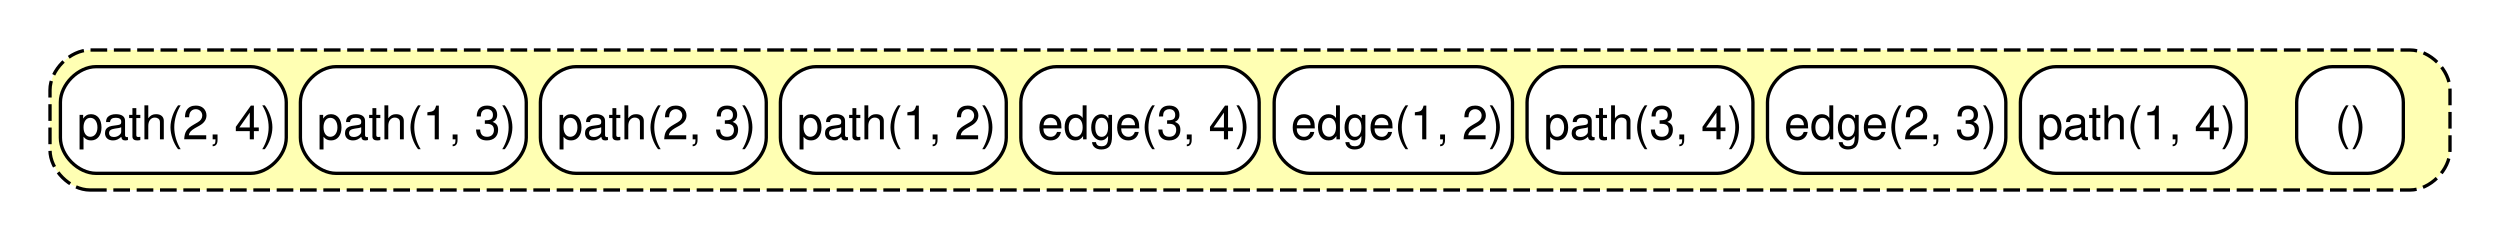
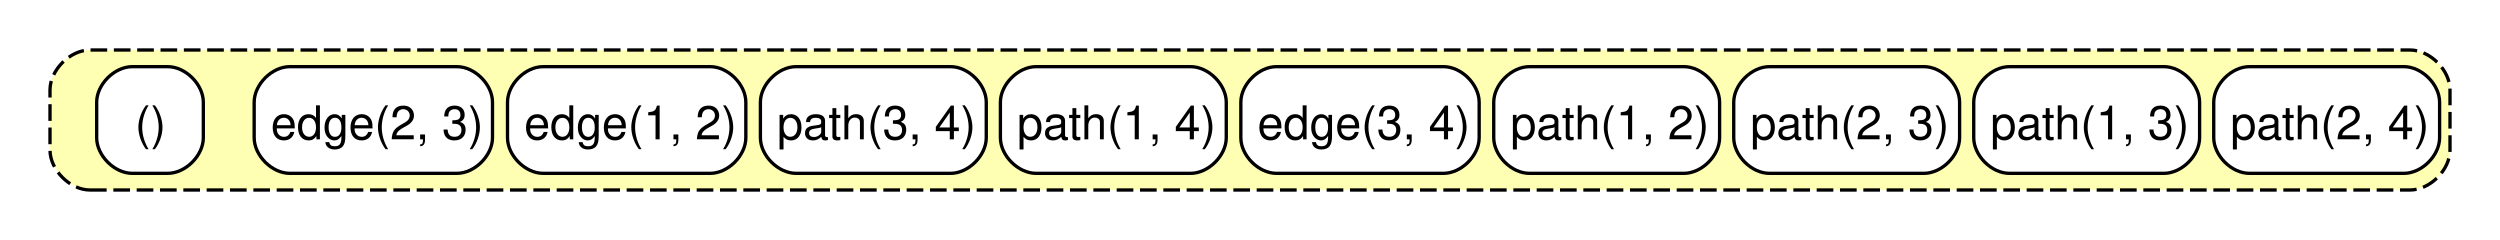
<svg xmlns="http://www.w3.org/2000/svg" xmlns:xlink="http://www.w3.org/1999/xlink" width="750pt" height="72pt" viewBox="0.00 0.00 750.00 72.00">
  <g id="graph0" class="graph" transform="scale(1 1) rotate(0) translate(4 68)">
    <polygon fill="white" stroke="none" points="-4,4 -4,-68 746,-68 746,4 -4,4" />
    <g id="clust1" class="cluster">
</g>
    <g id="clust2" class="cluster">
      <path fill="#ffffb3" stroke="black" stroke-dasharray="5,2" d="M23,-11C23,-11 719,-11 719,-11 725,-11 731,-17 731,-23 731,-23 731,-41 731,-41 731,-47 725,-53 719,-53 719,-53 23,-53 23,-53 17,-53 11,-47 11,-41 11,-41 11,-23 11,-23 11,-17 17,-11 23,-11" />
    </g>
    <g id="node1" class="node">
      <g id="a_node1">
        <a xlink:title="Unit-0: Unit-0">
-           <path fill="white" stroke="none" d="M695.67,-16C695.67,-16 706.33,-16 706.33,-16 711.67,-16 717,-21.33 717,-26.67 717,-26.67 717,-37.33 717,-37.33 717,-42.67 711.67,-48 706.33,-48 706.33,-48 695.67,-48 695.67,-48 690.33,-48 685,-42.67 685,-37.33 685,-37.33 685,-26.67 685,-26.67 685,-21.33 690.33,-16 695.67,-16" />
-           <text text-anchor="start" x="696.5" y="-26.2" font-family="Helvetica,sans-Serif" font-size="14.00">()</text>
-           <path fill="none" stroke="black" d="M695.67,-16C695.67,-16 706.33,-16 706.33,-16 711.67,-16 717,-21.33 717,-26.67 717,-26.67 717,-37.33 717,-37.33 717,-42.67 711.67,-48 706.33,-48 706.33,-48 695.67,-48 695.67,-48 690.33,-48 685,-42.67 685,-37.33 685,-37.33 685,-26.67 685,-26.67 685,-21.33 690.33,-16 695.67,-16" />
+           <path fill="white" stroke="none" d="M35.67,-16C35.67,-16 46.33,-16 46.33,-16 51.67,-16 57,-21.33 57,-26.67 57,-26.67 57,-37.33 57,-37.33 57,-42.67 51.67,-48 46.33,-48 46.33,-48 35.67,-48 35.67,-48 30.33,-48 25,-42.67 25,-37.33 25,-37.33 25,-26.67 25,-26.67 25,-21.33 30.33,-16 35.67,-16" />
+           <text text-anchor="start" x="36.5" y="-26.2" font-family="Helvetica,sans-Serif" font-size="14.00">()</text>
+           <path fill="none" stroke="black" d="M35.67,-16C35.67,-16 46.33,-16 46.33,-16 51.67,-16 57,-21.33 57,-26.67 57,-26.67 57,-37.33 57,-37.33 57,-42.67 51.67,-48 46.33,-48 46.33,-48 35.67,-48 35.67,-48 30.33,-48 25,-42.67 25,-37.33 25,-37.33 25,-26.67 25,-26.67 25,-21.33 30.33,-16 35.67,-16" />
        </a>
      </g>
    </g>
    <g id="node2" class="node">
      <g id="a_node2">
-         <a xlink:title="Unit-0: path-5996666920560749382">
-           <path fill="white" stroke="none" d="M612.79,-16C612.79,-16 659.21,-16 659.21,-16 664.54,-16 669.88,-21.33 669.88,-26.67 669.88,-26.67 669.88,-37.33 669.88,-37.33 669.88,-42.67 664.54,-48 659.21,-48 659.21,-48 612.79,-48 612.79,-48 607.46,-48 602.12,-42.67 602.12,-37.33 602.12,-37.33 602.12,-26.67 602.12,-26.67 602.12,-21.33 607.46,-16 612.79,-16" />
-           <text text-anchor="start" x="607.12" y="-26.2" font-family="Helvetica,sans-Serif" font-size="14.00">path(1, 4)</text>
-           <path fill="none" stroke="black" d="M612.79,-16C612.79,-16 659.21,-16 659.21,-16 664.54,-16 669.88,-21.33 669.88,-26.67 669.88,-26.67 669.88,-37.33 669.88,-37.33 669.88,-42.67 664.54,-48 659.21,-48 659.21,-48 612.79,-48 612.79,-48 607.46,-48 602.12,-42.67 602.12,-37.33 602.12,-37.33 602.12,-26.67 602.12,-26.67 602.12,-21.33 607.46,-16 612.79,-16" />
+         <a xlink:title="Unit-0: edge-1081172882011038115">
+           <path fill="white" stroke="none" d="M82.92,-16C82.92,-16 133.08,-16 133.08,-16 138.42,-16 143.75,-21.33 143.75,-26.67 143.75,-26.67 143.75,-37.33 143.75,-37.33 143.75,-42.67 138.42,-48 133.08,-48 133.08,-48 82.92,-48 82.92,-48 77.58,-48 72.25,-42.67 72.25,-37.33 72.25,-37.33 72.25,-26.67 72.25,-26.67 72.25,-21.33 77.58,-16 82.92,-16" />
+           <text text-anchor="start" x="77.25" y="-26.2" font-family="Helvetica,sans-Serif" font-size="14.00">edge(2, 3)</text>
+           <path fill="none" stroke="black" d="M82.92,-16C82.92,-16 133.08,-16 133.08,-16 138.42,-16 143.75,-21.33 143.75,-26.67 143.75,-26.67 143.75,-37.33 143.75,-37.33 143.75,-42.67 138.42,-48 133.08,-48 133.08,-48 82.92,-48 82.92,-48 77.58,-48 72.25,-42.67 72.25,-37.33 72.25,-37.33 72.25,-26.67 72.25,-26.67 72.25,-21.33 77.58,-16 82.92,-16" />
        </a>
      </g>
    </g>
    <g id="node3" class="node">
      <g id="a_node3">
-         <a xlink:title="Unit-0: edge-1081172882011038115">
-           <path fill="white" stroke="none" d="M536.92,-16C536.92,-16 587.08,-16 587.08,-16 592.42,-16 597.75,-21.33 597.75,-26.67 597.75,-26.67 597.75,-37.33 597.75,-37.33 597.75,-42.67 592.42,-48 587.08,-48 587.08,-48 536.92,-48 536.92,-48 531.58,-48 526.25,-42.67 526.25,-37.33 526.25,-37.33 526.25,-26.67 526.25,-26.67 526.25,-21.33 531.58,-16 536.92,-16" />
-           <text text-anchor="start" x="531.25" y="-26.2" font-family="Helvetica,sans-Serif" font-size="14.00">edge(2, 3)</text>
-           <path fill="none" stroke="black" d="M536.92,-16C536.92,-16 587.08,-16 587.08,-16 592.42,-16 597.75,-21.33 597.75,-26.67 597.75,-26.67 597.75,-37.33 597.75,-37.33 597.75,-42.67 592.42,-48 587.08,-48 587.08,-48 536.92,-48 536.92,-48 531.58,-48 526.25,-42.67 526.25,-37.33 526.25,-37.33 526.25,-26.67 526.25,-26.67 526.25,-21.33 531.58,-16 536.92,-16" />
+         <a xlink:title="Unit-0: edge-7659469028595837896">
+           <path fill="white" stroke="none" d="M158.92,-16C158.92,-16 209.08,-16 209.08,-16 214.42,-16 219.75,-21.33 219.75,-26.67 219.75,-26.67 219.75,-37.33 219.75,-37.33 219.75,-42.67 214.42,-48 209.08,-48 209.08,-48 158.92,-48 158.92,-48 153.58,-48 148.25,-42.67 148.25,-37.33 148.25,-37.33 148.25,-26.67 148.25,-26.67 148.25,-21.33 153.58,-16 158.92,-16" />
+           <text text-anchor="start" x="153.25" y="-26.2" font-family="Helvetica,sans-Serif" font-size="14.00">edge(1, 2)</text>
+           <path fill="none" stroke="black" d="M158.92,-16C158.92,-16 209.08,-16 209.08,-16 214.42,-16 219.75,-21.33 219.75,-26.67 219.75,-26.67 219.75,-37.33 219.75,-37.33 219.75,-42.67 214.42,-48 209.08,-48 209.08,-48 158.92,-48 158.92,-48 153.58,-48 148.25,-42.67 148.25,-37.33 148.25,-37.33 148.25,-26.67 148.25,-26.67 148.25,-21.33 153.58,-16 158.92,-16" />
        </a>
      </g>
    </g>
    <g id="node4" class="node">
      <g id="a_node4">
        <a xlink:title="Unit-0: path-16275225025205966978">
-           <path fill="white" stroke="none" d="M464.79,-16C464.79,-16 511.21,-16 511.21,-16 516.54,-16 521.88,-21.33 521.88,-26.67 521.88,-26.67 521.88,-37.33 521.88,-37.33 521.88,-42.67 516.54,-48 511.21,-48 511.21,-48 464.79,-48 464.79,-48 459.46,-48 454.12,-42.67 454.12,-37.33 454.12,-37.33 454.12,-26.67 454.12,-26.67 454.12,-21.33 459.46,-16 464.79,-16" />
-           <text text-anchor="start" x="459.12" y="-26.2" font-family="Helvetica,sans-Serif" font-size="14.00">path(3, 4)</text>
-           <path fill="none" stroke="black" d="M464.79,-16C464.79,-16 511.21,-16 511.21,-16 516.54,-16 521.88,-21.33 521.88,-26.67 521.88,-26.67 521.88,-37.33 521.88,-37.33 521.88,-42.67 516.54,-48 511.21,-48 511.21,-48 464.79,-48 464.79,-48 459.46,-48 454.12,-42.67 454.12,-37.33 454.12,-37.33 454.12,-26.67 454.12,-26.67 454.12,-21.33 459.46,-16 464.79,-16" />
+           <path fill="white" stroke="none" d="M234.79,-16C234.79,-16 281.21,-16 281.21,-16 286.54,-16 291.88,-21.33 291.88,-26.67 291.88,-26.67 291.88,-37.33 291.88,-37.33 291.88,-42.67 286.54,-48 281.21,-48 281.21,-48 234.79,-48 234.79,-48 229.46,-48 224.12,-42.67 224.12,-37.33 224.12,-37.33 224.12,-26.67 224.12,-26.67 224.12,-21.33 229.46,-16 234.79,-16" />
+           <text text-anchor="start" x="229.12" y="-26.2" font-family="Helvetica,sans-Serif" font-size="14.00">path(3, 4)</text>
+           <path fill="none" stroke="black" d="M234.79,-16C234.79,-16 281.21,-16 281.21,-16 286.54,-16 291.88,-21.33 291.88,-26.67 291.88,-26.67 291.88,-37.33 291.88,-37.33 291.88,-42.67 286.54,-48 281.21,-48 281.21,-48 234.79,-48 234.79,-48 229.46,-48 224.12,-42.67 224.12,-37.33 224.12,-37.33 224.12,-26.67 224.12,-26.67 224.12,-21.33 229.46,-16 234.79,-16" />
        </a>
      </g>
    </g>
    <g id="node5" class="node">
      <g id="a_node5">
-         <a xlink:title="Unit-0: edge-7659469028595837896">
-           <path fill="white" stroke="none" d="M388.92,-16C388.92,-16 439.08,-16 439.08,-16 444.42,-16 449.75,-21.33 449.75,-26.67 449.75,-26.67 449.75,-37.33 449.75,-37.33 449.75,-42.67 444.42,-48 439.08,-48 439.08,-48 388.92,-48 388.92,-48 383.58,-48 378.25,-42.67 378.25,-37.33 378.25,-37.33 378.25,-26.67 378.25,-26.67 378.25,-21.33 383.58,-16 388.92,-16" />
-           <text text-anchor="start" x="383.25" y="-26.2" font-family="Helvetica,sans-Serif" font-size="14.00">edge(1, 2)</text>
-           <path fill="none" stroke="black" d="M388.92,-16C388.92,-16 439.08,-16 439.08,-16 444.42,-16 449.75,-21.33 449.75,-26.67 449.75,-26.67 449.75,-37.33 449.75,-37.33 449.75,-42.67 444.42,-48 439.08,-48 439.08,-48 388.92,-48 388.92,-48 383.58,-48 378.25,-42.67 378.25,-37.33 378.25,-37.33 378.25,-26.67 378.25,-26.67 378.25,-21.33 383.58,-16 388.92,-16" />
+         <a xlink:title="Unit-0: path-5996666920560749382">
+           <path fill="white" stroke="none" d="M306.79,-16C306.79,-16 353.21,-16 353.21,-16 358.54,-16 363.88,-21.33 363.88,-26.67 363.88,-26.67 363.88,-37.33 363.88,-37.33 363.88,-42.67 358.54,-48 353.21,-48 353.21,-48 306.79,-48 306.79,-48 301.46,-48 296.12,-42.67 296.12,-37.33 296.12,-37.33 296.12,-26.67 296.12,-26.67 296.12,-21.33 301.46,-16 306.79,-16" />
+           <text text-anchor="start" x="301.12" y="-26.2" font-family="Helvetica,sans-Serif" font-size="14.00">path(1, 4)</text>
+           <path fill="none" stroke="black" d="M306.79,-16C306.79,-16 353.21,-16 353.21,-16 358.54,-16 363.88,-21.33 363.88,-26.67 363.88,-26.67 363.88,-37.33 363.88,-37.33 363.88,-42.67 358.54,-48 353.21,-48 353.21,-48 306.79,-48 306.79,-48 301.46,-48 296.12,-42.67 296.12,-37.33 296.12,-37.33 296.12,-26.67 296.12,-26.67 296.12,-21.33 301.46,-16 306.79,-16" />
        </a>
      </g>
    </g>
    <g id="node6" class="node">
      <g id="a_node6">
        <a xlink:title="Unit-0: edge-16275225025205966978">
-           <path fill="white" stroke="none" d="M312.92,-16C312.92,-16 363.08,-16 363.08,-16 368.42,-16 373.75,-21.33 373.75,-26.67 373.75,-26.67 373.75,-37.33 373.75,-37.33 373.75,-42.67 368.42,-48 363.08,-48 363.08,-48 312.92,-48 312.92,-48 307.58,-48 302.25,-42.67 302.25,-37.33 302.25,-37.33 302.25,-26.67 302.25,-26.67 302.25,-21.33 307.58,-16 312.92,-16" />
-           <text text-anchor="start" x="307.25" y="-26.2" font-family="Helvetica,sans-Serif" font-size="14.00">edge(3, 4)</text>
-           <path fill="none" stroke="black" d="M312.92,-16C312.92,-16 363.08,-16 363.08,-16 368.42,-16 373.75,-21.33 373.75,-26.67 373.75,-26.67 373.75,-37.33 373.75,-37.33 373.75,-42.67 368.42,-48 363.08,-48 363.08,-48 312.92,-48 312.92,-48 307.58,-48 302.25,-42.67 302.25,-37.33 302.25,-37.33 302.25,-26.67 302.25,-26.67 302.25,-21.33 307.58,-16 312.92,-16" />
+           <path fill="white" stroke="none" d="M378.92,-16C378.92,-16 429.08,-16 429.08,-16 434.42,-16 439.75,-21.33 439.75,-26.67 439.75,-26.67 439.75,-37.33 439.75,-37.33 439.75,-42.67 434.42,-48 429.08,-48 429.08,-48 378.92,-48 378.92,-48 373.58,-48 368.25,-42.67 368.25,-37.33 368.25,-37.33 368.25,-26.67 368.25,-26.67 368.25,-21.33 373.58,-16 378.92,-16" />
+           <text text-anchor="start" x="373.25" y="-26.2" font-family="Helvetica,sans-Serif" font-size="14.00">edge(3, 4)</text>
+           <path fill="none" stroke="black" d="M378.92,-16C378.92,-16 429.08,-16 429.08,-16 434.42,-16 439.75,-21.33 439.75,-26.67 439.75,-26.67 439.75,-37.33 439.75,-37.33 439.75,-42.67 434.42,-48 429.08,-48 429.08,-48 378.92,-48 378.92,-48 373.58,-48 368.25,-42.67 368.25,-37.33 368.25,-37.33 368.25,-26.67 368.25,-26.67 368.25,-21.33 373.58,-16 378.92,-16" />
        </a>
      </g>
    </g>
    <g id="node7" class="node">
      <g id="a_node7">
        <a xlink:title="Unit-0: path-7659469028595837896">
-           <path fill="white" stroke="none" d="M240.79,-16C240.79,-16 287.21,-16 287.21,-16 292.54,-16 297.88,-21.33 297.88,-26.67 297.88,-26.67 297.88,-37.33 297.88,-37.33 297.88,-42.67 292.54,-48 287.21,-48 287.21,-48 240.79,-48 240.79,-48 235.46,-48 230.12,-42.67 230.12,-37.33 230.12,-37.33 230.12,-26.67 230.12,-26.67 230.12,-21.33 235.46,-16 240.79,-16" />
-           <text text-anchor="start" x="235.12" y="-26.2" font-family="Helvetica,sans-Serif" font-size="14.00">path(1, 2)</text>
-           <path fill="none" stroke="black" d="M240.79,-16C240.79,-16 287.21,-16 287.21,-16 292.54,-16 297.88,-21.33 297.88,-26.67 297.88,-26.67 297.88,-37.33 297.88,-37.33 297.88,-42.67 292.54,-48 287.21,-48 287.21,-48 240.79,-48 240.79,-48 235.46,-48 230.12,-42.67 230.12,-37.33 230.12,-37.33 230.12,-26.67 230.12,-26.67 230.12,-21.33 235.46,-16 240.79,-16" />
+           <path fill="white" stroke="none" d="M454.79,-16C454.79,-16 501.21,-16 501.21,-16 506.54,-16 511.88,-21.33 511.88,-26.67 511.88,-26.67 511.88,-37.33 511.88,-37.33 511.88,-42.67 506.54,-48 501.21,-48 501.21,-48 454.79,-48 454.79,-48 449.46,-48 444.12,-42.67 444.12,-37.33 444.12,-37.33 444.12,-26.67 444.12,-26.67 444.12,-21.33 449.46,-16 454.79,-16" />
+           <text text-anchor="start" x="449.12" y="-26.2" font-family="Helvetica,sans-Serif" font-size="14.00">path(1, 2)</text>
+           <path fill="none" stroke="black" d="M454.79,-16C454.79,-16 501.21,-16 501.21,-16 506.54,-16 511.88,-21.33 511.88,-26.67 511.88,-26.67 511.88,-37.33 511.88,-37.33 511.88,-42.67 506.54,-48 501.21,-48 501.21,-48 454.79,-48 454.79,-48 449.46,-48 444.12,-42.67 444.12,-37.33 444.12,-37.33 444.12,-26.67 444.12,-26.67 444.12,-21.33 449.46,-16 454.79,-16" />
        </a>
      </g>
    </g>
    <g id="node8" class="node">
      <g id="a_node8">
        <a xlink:title="Unit-0: path-1081172882011038115">
-           <path fill="white" stroke="none" d="M168.79,-16C168.79,-16 215.21,-16 215.21,-16 220.54,-16 225.88,-21.33 225.88,-26.67 225.88,-26.67 225.88,-37.33 225.88,-37.33 225.88,-42.67 220.54,-48 215.21,-48 215.21,-48 168.79,-48 168.79,-48 163.46,-48 158.12,-42.67 158.12,-37.33 158.12,-37.33 158.12,-26.67 158.12,-26.67 158.12,-21.33 163.46,-16 168.79,-16" />
-           <text text-anchor="start" x="163.12" y="-26.2" font-family="Helvetica,sans-Serif" font-size="14.00">path(2, 3)</text>
-           <path fill="none" stroke="black" d="M168.79,-16C168.79,-16 215.21,-16 215.21,-16 220.54,-16 225.88,-21.33 225.88,-26.67 225.88,-26.67 225.88,-37.33 225.88,-37.33 225.88,-42.67 220.54,-48 215.21,-48 215.21,-48 168.79,-48 168.79,-48 163.46,-48 158.12,-42.67 158.12,-37.33 158.12,-37.33 158.12,-26.67 158.12,-26.67 158.12,-21.33 163.46,-16 168.79,-16" />
+           <path fill="white" stroke="none" d="M526.79,-16C526.79,-16 573.21,-16 573.21,-16 578.54,-16 583.88,-21.33 583.88,-26.67 583.88,-26.67 583.88,-37.33 583.88,-37.33 583.88,-42.67 578.54,-48 573.21,-48 573.21,-48 526.79,-48 526.79,-48 521.46,-48 516.12,-42.67 516.12,-37.33 516.12,-37.33 516.12,-26.67 516.12,-26.67 516.12,-21.33 521.46,-16 526.79,-16" />
+           <text text-anchor="start" x="521.12" y="-26.2" font-family="Helvetica,sans-Serif" font-size="14.00">path(2, 3)</text>
+           <path fill="none" stroke="black" d="M526.79,-16C526.79,-16 573.21,-16 573.21,-16 578.54,-16 583.88,-21.33 583.88,-26.67 583.88,-26.67 583.88,-37.33 583.88,-37.33 583.88,-42.67 578.54,-48 573.21,-48 573.21,-48 526.79,-48 526.79,-48 521.46,-48 516.12,-42.67 516.12,-37.33 516.12,-37.33 516.12,-26.67 516.12,-26.67 516.12,-21.33 521.46,-16 526.79,-16" />
        </a>
      </g>
    </g>
    <g id="node9" class="node">
      <g id="a_node9">
        <a xlink:title="Unit-0: path-13531250035159840349">
-           <path fill="white" stroke="none" d="M96.79,-16C96.79,-16 143.21,-16 143.21,-16 148.54,-16 153.88,-21.33 153.88,-26.67 153.88,-26.67 153.88,-37.33 153.88,-37.33 153.88,-42.67 148.54,-48 143.21,-48 143.21,-48 96.79,-48 96.79,-48 91.46,-48 86.12,-42.67 86.12,-37.33 86.12,-37.33 86.12,-26.67 86.12,-26.67 86.12,-21.33 91.46,-16 96.79,-16" />
-           <text text-anchor="start" x="91.12" y="-26.2" font-family="Helvetica,sans-Serif" font-size="14.00">path(1, 3)</text>
-           <path fill="none" stroke="black" d="M96.79,-16C96.79,-16 143.21,-16 143.21,-16 148.54,-16 153.88,-21.33 153.88,-26.67 153.88,-26.67 153.88,-37.33 153.88,-37.33 153.88,-42.67 148.54,-48 143.21,-48 143.21,-48 96.79,-48 96.79,-48 91.46,-48 86.12,-42.67 86.12,-37.33 86.12,-37.33 86.12,-26.67 86.12,-26.67 86.12,-21.33 91.46,-16 96.79,-16" />
+           <path fill="white" stroke="none" d="M598.79,-16C598.79,-16 645.21,-16 645.21,-16 650.54,-16 655.88,-21.33 655.88,-26.67 655.88,-26.67 655.88,-37.33 655.88,-37.33 655.88,-42.67 650.54,-48 645.21,-48 645.21,-48 598.79,-48 598.79,-48 593.46,-48 588.12,-42.67 588.12,-37.33 588.12,-37.33 588.12,-26.67 588.12,-26.67 588.12,-21.33 593.46,-16 598.79,-16" />
+           <text text-anchor="start" x="593.12" y="-26.2" font-family="Helvetica,sans-Serif" font-size="14.00">path(1, 3)</text>
+           <path fill="none" stroke="black" d="M598.79,-16C598.79,-16 645.21,-16 645.21,-16 650.54,-16 655.88,-21.33 655.88,-26.67 655.88,-26.67 655.88,-37.33 655.88,-37.33 655.88,-42.67 650.54,-48 645.21,-48 645.21,-48 598.79,-48 598.79,-48 593.46,-48 588.12,-42.67 588.12,-37.33 588.12,-37.33 588.12,-26.67 588.12,-26.67 588.12,-21.33 593.46,-16 598.79,-16" />
        </a>
      </g>
    </g>
    <g id="node10" class="node">
      <g id="a_node10">
        <a xlink:title="Unit-0: path-15318938057191675792">
-           <path fill="white" stroke="none" d="M24.79,-16C24.79,-16 71.21,-16 71.21,-16 76.54,-16 81.88,-21.33 81.88,-26.67 81.88,-26.67 81.88,-37.33 81.88,-37.33 81.88,-42.67 76.54,-48 71.21,-48 71.21,-48 24.79,-48 24.79,-48 19.46,-48 14.12,-42.67 14.12,-37.33 14.12,-37.33 14.12,-26.67 14.12,-26.67 14.12,-21.33 19.46,-16 24.79,-16" />
-           <text text-anchor="start" x="19.12" y="-26.2" font-family="Helvetica,sans-Serif" font-size="14.00">path(2, 4)</text>
-           <path fill="none" stroke="black" d="M24.79,-16C24.79,-16 71.21,-16 71.21,-16 76.54,-16 81.88,-21.33 81.88,-26.67 81.88,-26.67 81.88,-37.33 81.88,-37.33 81.88,-42.67 76.54,-48 71.21,-48 71.21,-48 24.79,-48 24.79,-48 19.46,-48 14.12,-42.67 14.12,-37.33 14.12,-37.33 14.12,-26.67 14.12,-26.67 14.12,-21.33 19.46,-16 24.79,-16" />
+           <path fill="white" stroke="none" d="M670.79,-16C670.79,-16 717.21,-16 717.21,-16 722.54,-16 727.88,-21.33 727.88,-26.67 727.88,-26.67 727.88,-37.33 727.88,-37.33 727.88,-42.67 722.54,-48 717.21,-48 717.21,-48 670.79,-48 670.79,-48 665.46,-48 660.12,-42.67 660.12,-37.33 660.12,-37.33 660.12,-26.67 660.12,-26.67 660.12,-21.33 665.46,-16 670.79,-16" />
+           <text text-anchor="start" x="665.12" y="-26.2" font-family="Helvetica,sans-Serif" font-size="14.00">path(2, 4)</text>
+           <path fill="none" stroke="black" d="M670.79,-16C670.79,-16 717.21,-16 717.21,-16 722.54,-16 727.88,-21.33 727.88,-26.67 727.88,-26.67 727.88,-37.33 727.88,-37.33 727.88,-42.67 722.54,-48 717.21,-48 717.21,-48 670.79,-48 670.79,-48 665.46,-48 660.12,-42.67 660.12,-37.33 660.12,-37.33 660.12,-26.67 660.12,-26.67 660.12,-21.33 665.46,-16 670.79,-16" />
        </a>
      </g>
    </g>
  </g>
</svg>
